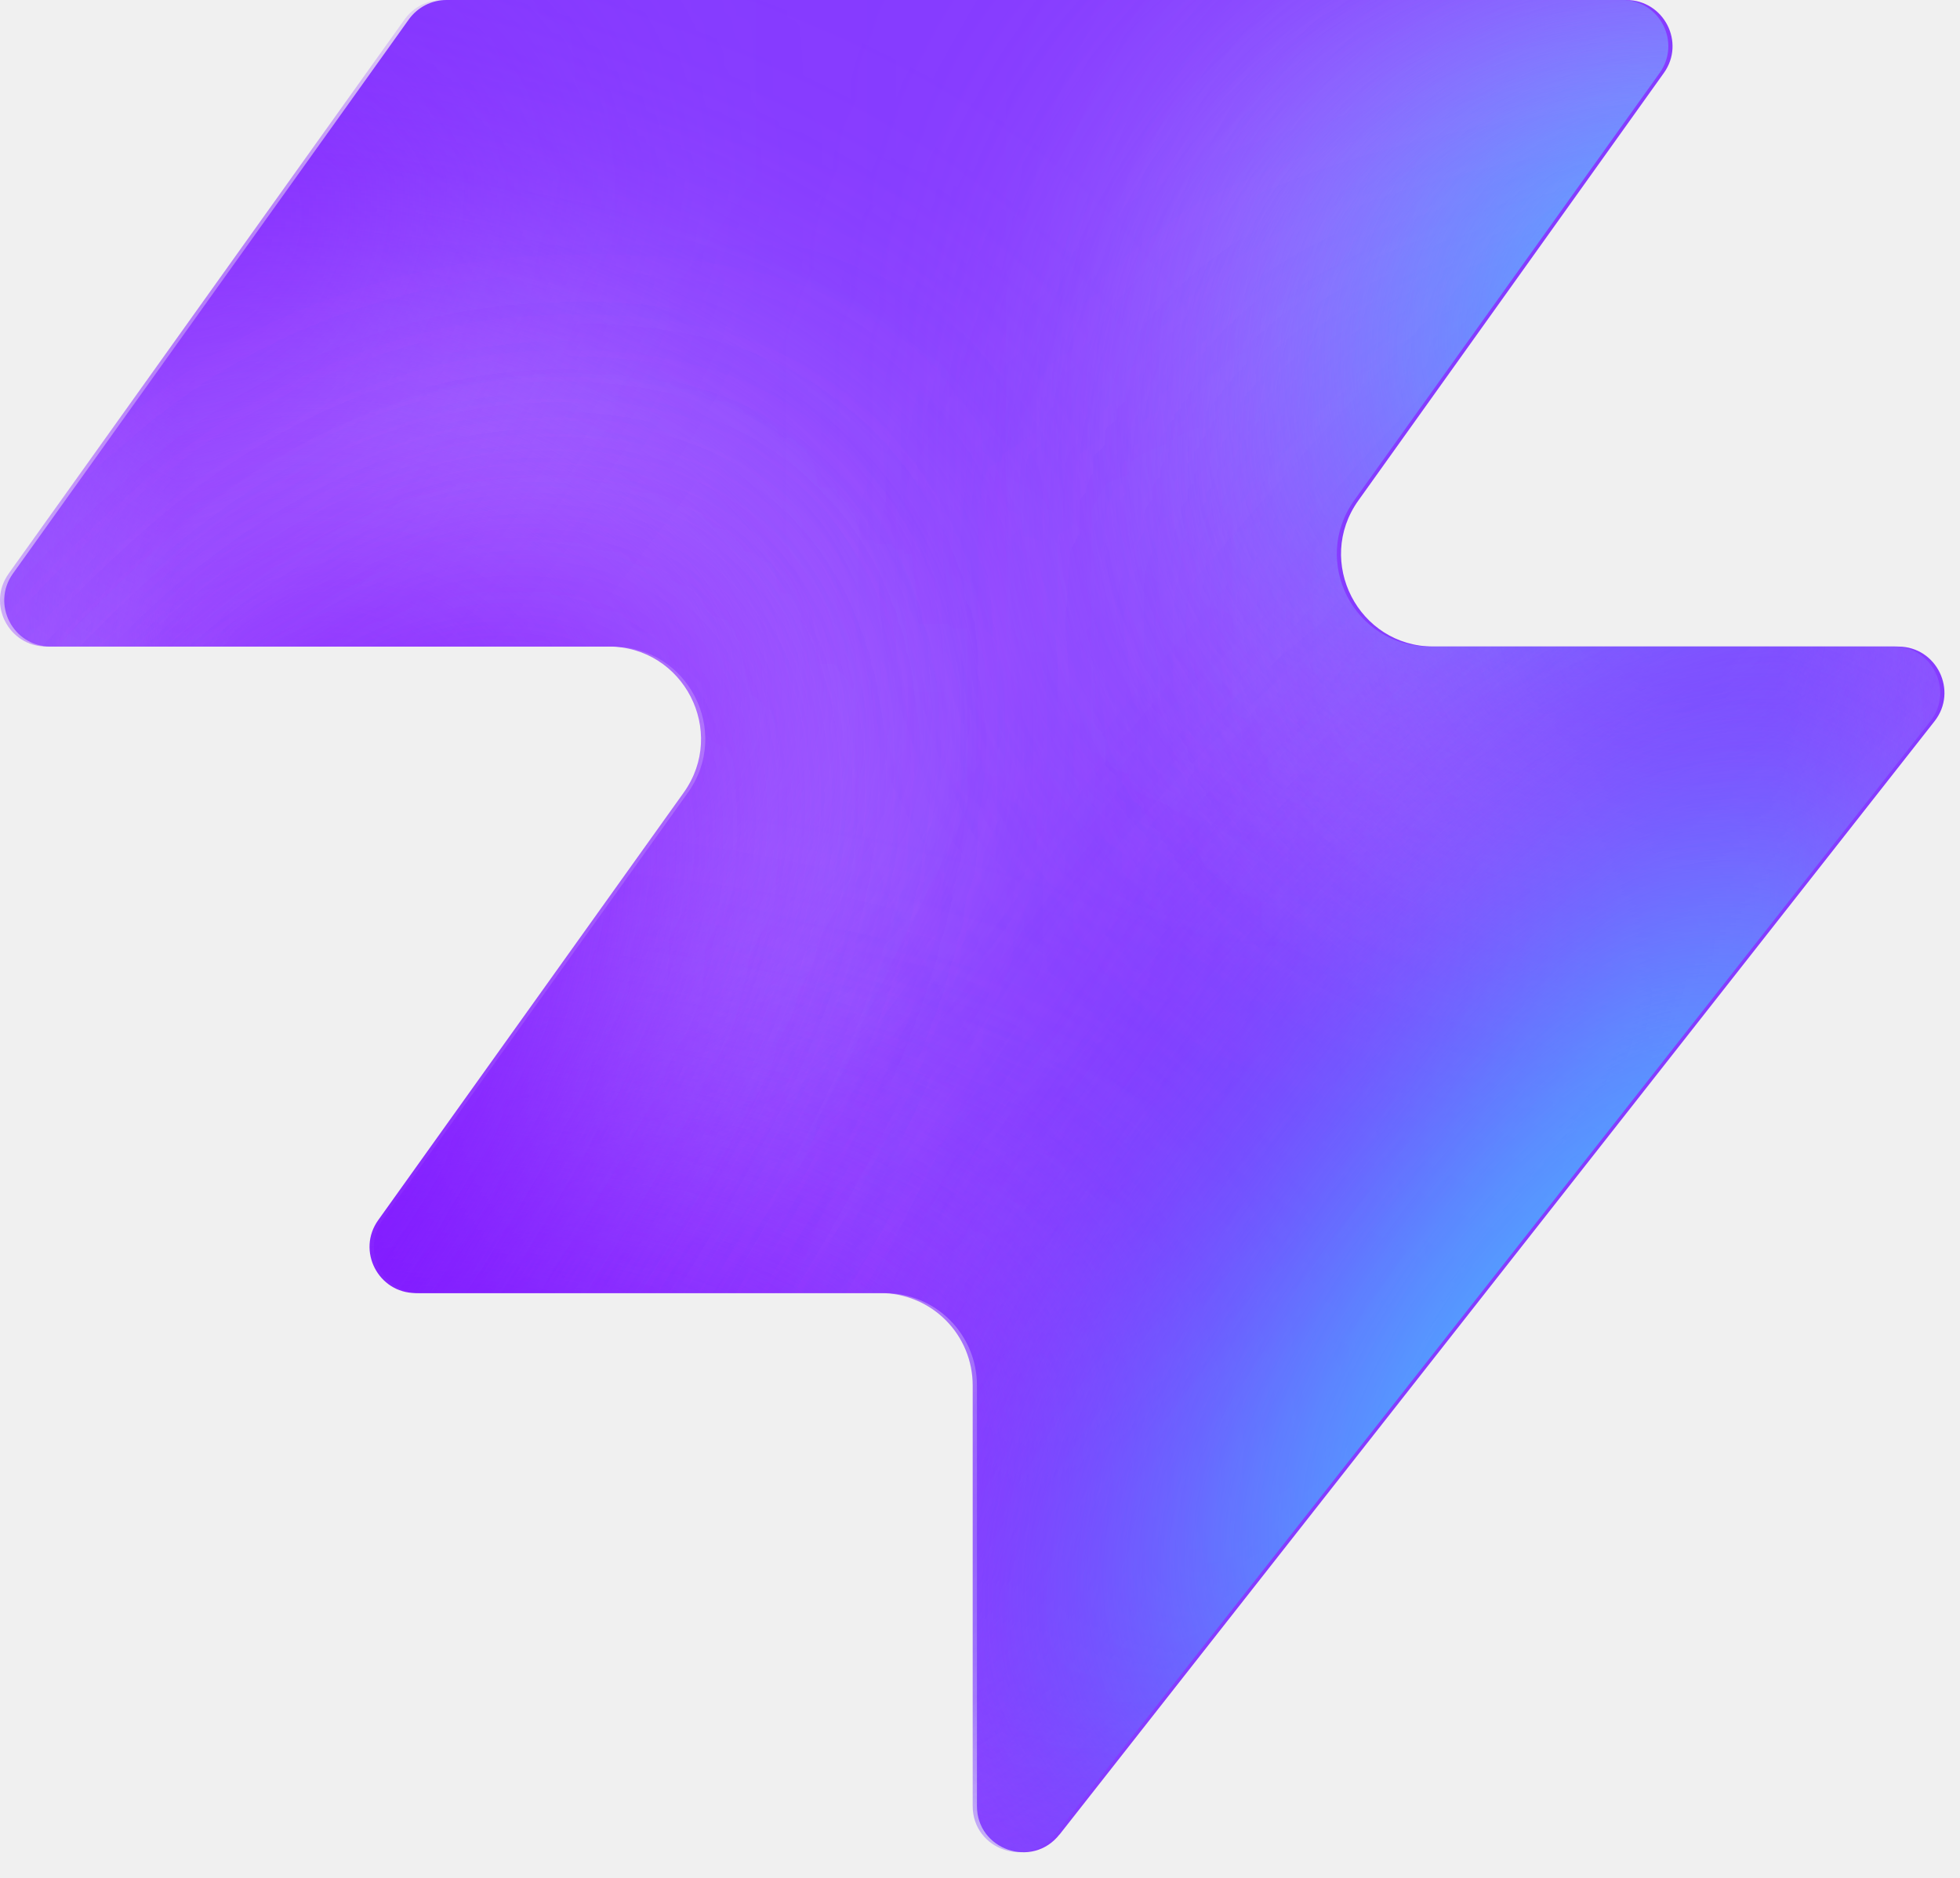
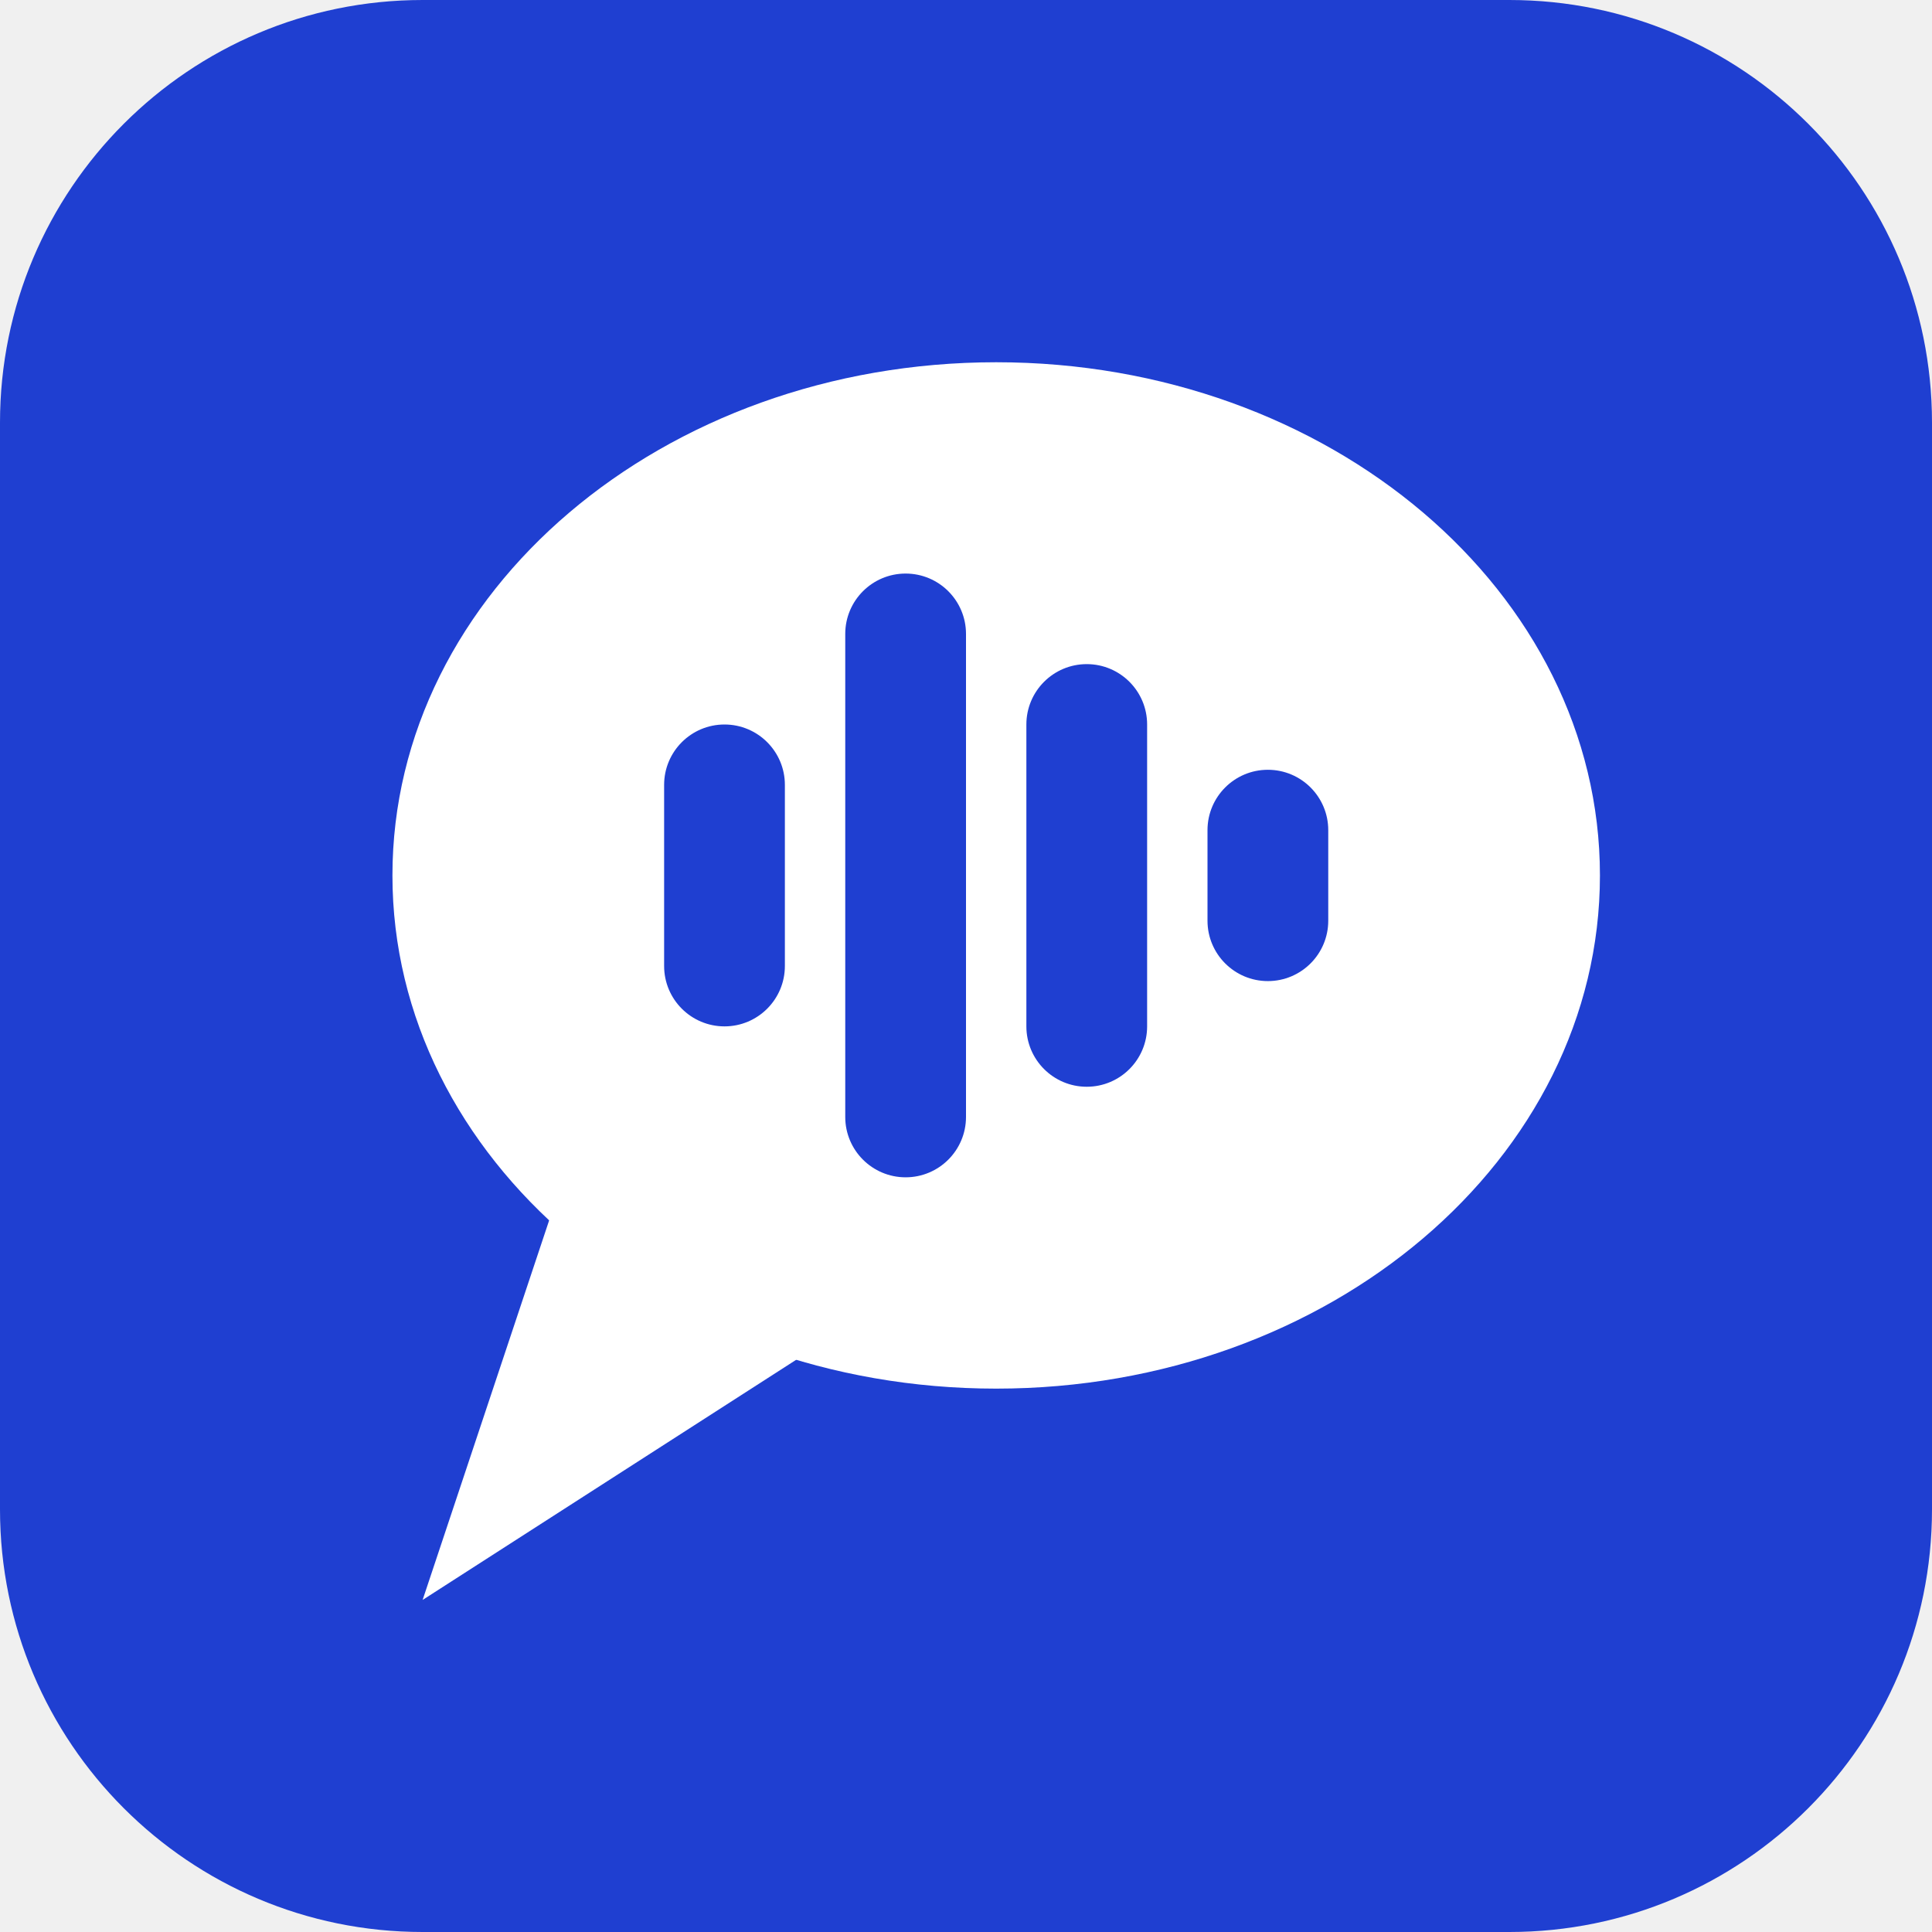
- <svg xmlns="http://www.w3.org/2000/svg" width="48" height="46" fill="none" viewBox="0 0 48 46">
-   <path fill="#863bff" d="M25.946 44.938c-.664.845-2.021.375-2.021-.698V33.937a2.26 2.26 0 0 0-2.262-2.262H10.287c-.92 0-1.456-1.04-.92-1.788l7.48-10.471c1.07-1.497 0-3.578-1.842-3.578H1.237c-.92 0-1.456-1.04-.92-1.788L10.013.474c.214-.297.556-.474.92-.474h28.894c.92 0 1.456 1.04.92 1.788l-7.48 10.471c-1.07 1.498 0 3.579 1.842 3.579h11.377c.943 0 1.473 1.088.89 1.83L25.947 44.94z" style="fill:#863bff;fill:color(display-p3 .525 .23 1);fill-opacity:1" />
-   <mask id="a" width="48" height="46" x="0" y="0" maskUnits="userSpaceOnUse" style="mask-type:alpha">
-     <path fill="#000" d="M25.842 44.938c-.664.844-2.021.375-2.021-.698V33.937a2.26 2.26 0 0 0-2.262-2.262H10.183c-.92 0-1.456-1.04-.92-1.788l7.48-10.471c1.07-1.498 0-3.579-1.842-3.579H1.133c-.92 0-1.456-1.04-.92-1.787L9.91.473c.214-.297.556-.474.92-.474h28.894c.92 0 1.456 1.04.92 1.788l-7.48 10.471c-1.07 1.498 0 3.578 1.842 3.578h11.377c.943 0 1.473 1.088.89 1.832L25.843 44.94z" style="fill:#000;fill-opacity:1" />
-   </mask>
-   <g mask="url(#a)">
-     <g filter="url(#b)">
-       <ellipse cx="5.508" cy="14.704" fill="#ede6ff" rx="5.508" ry="14.704" style="fill:#ede6ff;fill:color(display-p3 .927 .903 1);fill-opacity:1" transform="matrix(.00324 1 1 -.00324 -4.47 31.516)" />
-     </g>
-     <g filter="url(#c)">
-       <ellipse cx="10.399" cy="29.851" fill="#ede6ff" rx="10.399" ry="29.851" style="fill:#ede6ff;fill:color(display-p3 .927 .903 1);fill-opacity:1" transform="matrix(.00324 1 1 -.00324 -39.328 7.883)" />
-     </g>
-     <g filter="url(#d)">
-       <ellipse cx="5.508" cy="30.487" fill="#7e14ff" rx="5.508" ry="30.487" style="fill:#7e14ff;fill:color(display-p3 .492 .077 1);fill-opacity:1" transform="rotate(89.814 -25.913 -14.639)scale(1 -1)" />
-     </g>
-     <g filter="url(#e)">
-       <ellipse cx="5.508" cy="30.599" fill="#7e14ff" rx="5.508" ry="30.599" style="fill:#7e14ff;fill:color(display-p3 .492 .077 1);fill-opacity:1" transform="rotate(89.814 -32.644 -3.334)scale(1 -1)" />
-     </g>
-     <g filter="url(#f)">
-       <ellipse cx="5.508" cy="30.599" fill="#7e14ff" rx="5.508" ry="30.599" style="fill:#7e14ff;fill:color(display-p3 .492 .077 1);fill-opacity:1" transform="matrix(.00324 1 1 -.00324 -34.34 30.47)" />
-     </g>
-     <g filter="url(#g)">
-       <ellipse cx="14.072" cy="22.078" fill="#ede6ff" rx="14.072" ry="22.078" style="fill:#ede6ff;fill:color(display-p3 .927 .903 1);fill-opacity:1" transform="rotate(93.35 24.506 48.493)scale(-1 1)" />
-     </g>
-     <g filter="url(#h)">
-       <ellipse cx="3.47" cy="21.501" fill="#7e14ff" rx="3.47" ry="21.501" style="fill:#7e14ff;fill:color(display-p3 .492 .077 1);fill-opacity:1" transform="rotate(89.009 28.708 47.59)scale(-1 1)" />
-     </g>
-     <g filter="url(#i)">
-       <ellipse cx="3.47" cy="21.501" fill="#7e14ff" rx="3.47" ry="21.501" style="fill:#7e14ff;fill:color(display-p3 .492 .077 1);fill-opacity:1" transform="rotate(89.009 28.708 47.59)scale(-1 1)" />
-     </g>
-     <g filter="url(#j)">
-       <ellipse cx=".387" cy="8.972" fill="#7e14ff" rx="4.407" ry="29.108" style="fill:#7e14ff;fill:color(display-p3 .492 .077 1);fill-opacity:1" transform="rotate(39.51 .387 8.972)" />
-     </g>
-     <g filter="url(#k)">
-       <ellipse cx="47.523" cy="-6.092" fill="#7e14ff" rx="4.407" ry="29.108" style="fill:#7e14ff;fill:color(display-p3 .492 .077 1);fill-opacity:1" transform="rotate(37.892 47.523 -6.092)" />
-     </g>
-     <g filter="url(#l)">
-       <ellipse cx="41.412" cy="6.333" fill="#47bfff" rx="5.971" ry="9.665" style="fill:#47bfff;fill:color(display-p3 .28 .748 1);fill-opacity:1" transform="rotate(37.892 41.412 6.333)" />
-     </g>
-     <g filter="url(#m)">
-       <ellipse cx="-1.879" cy="38.332" fill="#7e14ff" rx="4.407" ry="29.108" style="fill:#7e14ff;fill:color(display-p3 .492 .077 1);fill-opacity:1" transform="rotate(37.892 -1.88 38.332)" />
-     </g>
-     <g filter="url(#n)">
-       <ellipse cx="-1.879" cy="38.332" fill="#7e14ff" rx="4.407" ry="29.108" style="fill:#7e14ff;fill:color(display-p3 .492 .077 1);fill-opacity:1" transform="rotate(37.892 -1.88 38.332)" />
-     </g>
-     <g filter="url(#o)">
-       <ellipse cx="35.651" cy="29.907" fill="#7e14ff" rx="4.407" ry="29.108" style="fill:#7e14ff;fill:color(display-p3 .492 .077 1);fill-opacity:1" transform="rotate(37.892 35.651 29.907)" />
-     </g>
-     <g filter="url(#p)">
-       <ellipse cx="38.418" cy="32.4" fill="#47bfff" rx="5.971" ry="15.297" style="fill:#47bfff;fill:color(display-p3 .28 .748 1);fill-opacity:1" transform="rotate(37.892 38.418 32.4)" />
-     </g>
+ <svg xmlns="http://www.w3.org/2000/svg" width="64" height="64" viewBox="0 0 64 64">
+   <rect width="64" height="64" rx="14" fill="#1F3FD1" />
+   <ellipse cx="33" cy="29" rx="20" ry="17" fill="#FFFFFF" />
+   <path d="M19 38 L14 53 L28 44 Z" fill="#FFFFFF" />
+   <g fill="#1F3FD1">
+     <rect x="22" y="24" width="4" height="10" rx="2" />
+     <rect x="28" y="19" width="4" height="20" rx="2" />
+     <rect x="34" y="22" width="4" height="14" rx="2" />
+     <rect x="40" y="25.5" width="4" height="7" rx="2" />
  </g>
-   <defs>
-     <filter id="b" width="60.045" height="41.654" x="-19.77" y="16.149" color-interpolation-filters="sRGB" filterUnits="userSpaceOnUse">
-       <feFlood flood-opacity="0" result="BackgroundImageFix" />
-       <feBlend in="SourceGraphic" in2="BackgroundImageFix" result="shape" />
-       <feGaussianBlur result="effect1_foregroundBlur_2002_17158" stdDeviation="7.659" />
-     </filter>
-     <filter id="c" width="90.34" height="51.437" x="-54.613" y="-7.533" color-interpolation-filters="sRGB" filterUnits="userSpaceOnUse">
-       <feFlood flood-opacity="0" result="BackgroundImageFix" />
-       <feBlend in="SourceGraphic" in2="BackgroundImageFix" result="shape" />
-       <feGaussianBlur result="effect1_foregroundBlur_2002_17158" stdDeviation="7.659" />
-     </filter>
-     <filter id="d" width="79.355" height="29.4" x="-49.64" y="2.03" color-interpolation-filters="sRGB" filterUnits="userSpaceOnUse">
-       <feFlood flood-opacity="0" result="BackgroundImageFix" />
-       <feBlend in="SourceGraphic" in2="BackgroundImageFix" result="shape" />
-       <feGaussianBlur result="effect1_foregroundBlur_2002_17158" stdDeviation="4.596" />
-     </filter>
-     <filter id="e" width="79.579" height="29.4" x="-45.045" y="20.029" color-interpolation-filters="sRGB" filterUnits="userSpaceOnUse">
-       <feFlood flood-opacity="0" result="BackgroundImageFix" />
-       <feBlend in="SourceGraphic" in2="BackgroundImageFix" result="shape" />
-       <feGaussianBlur result="effect1_foregroundBlur_2002_17158" stdDeviation="4.596" />
-     </filter>
-     <filter id="f" width="79.579" height="29.4" x="-43.513" y="21.178" color-interpolation-filters="sRGB" filterUnits="userSpaceOnUse">
-       <feFlood flood-opacity="0" result="BackgroundImageFix" />
-       <feBlend in="SourceGraphic" in2="BackgroundImageFix" result="shape" />
-       <feGaussianBlur result="effect1_foregroundBlur_2002_17158" stdDeviation="4.596" />
-     </filter>
-     <filter id="g" width="74.749" height="58.852" x="15.756" y="-17.901" color-interpolation-filters="sRGB" filterUnits="userSpaceOnUse">
-       <feFlood flood-opacity="0" result="BackgroundImageFix" />
-       <feBlend in="SourceGraphic" in2="BackgroundImageFix" result="shape" />
-       <feGaussianBlur result="effect1_foregroundBlur_2002_17158" stdDeviation="7.659" />
-     </filter>
-     <filter id="h" width="61.377" height="25.362" x="23.548" y="2.284" color-interpolation-filters="sRGB" filterUnits="userSpaceOnUse">
-       <feFlood flood-opacity="0" result="BackgroundImageFix" />
-       <feBlend in="SourceGraphic" in2="BackgroundImageFix" result="shape" />
-       <feGaussianBlur result="effect1_foregroundBlur_2002_17158" stdDeviation="4.596" />
-     </filter>
-     <filter id="i" width="61.377" height="25.362" x="23.548" y="2.284" color-interpolation-filters="sRGB" filterUnits="userSpaceOnUse">
-       <feFlood flood-opacity="0" result="BackgroundImageFix" />
-       <feBlend in="SourceGraphic" in2="BackgroundImageFix" result="shape" />
-       <feGaussianBlur result="effect1_foregroundBlur_2002_17158" stdDeviation="4.596" />
-     </filter>
-     <filter id="j" width="56.045" height="63.649" x="-27.636" y="-22.853" color-interpolation-filters="sRGB" filterUnits="userSpaceOnUse">
-       <feFlood flood-opacity="0" result="BackgroundImageFix" />
-       <feBlend in="SourceGraphic" in2="BackgroundImageFix" result="shape" />
-       <feGaussianBlur result="effect1_foregroundBlur_2002_17158" stdDeviation="4.596" />
-     </filter>
-     <filter id="k" width="54.814" height="64.646" x="20.116" y="-38.415" color-interpolation-filters="sRGB" filterUnits="userSpaceOnUse">
-       <feFlood flood-opacity="0" result="BackgroundImageFix" />
-       <feBlend in="SourceGraphic" in2="BackgroundImageFix" result="shape" />
-       <feGaussianBlur result="effect1_foregroundBlur_2002_17158" stdDeviation="4.596" />
-     </filter>
-     <filter id="l" width="33.541" height="35.313" x="24.641" y="-11.323" color-interpolation-filters="sRGB" filterUnits="userSpaceOnUse">
-       <feFlood flood-opacity="0" result="BackgroundImageFix" />
-       <feBlend in="SourceGraphic" in2="BackgroundImageFix" result="shape" />
-       <feGaussianBlur result="effect1_foregroundBlur_2002_17158" stdDeviation="4.596" />
-     </filter>
-     <filter id="m" width="54.814" height="64.646" x="-29.286" y="6.009" color-interpolation-filters="sRGB" filterUnits="userSpaceOnUse">
-       <feFlood flood-opacity="0" result="BackgroundImageFix" />
-       <feBlend in="SourceGraphic" in2="BackgroundImageFix" result="shape" />
-       <feGaussianBlur result="effect1_foregroundBlur_2002_17158" stdDeviation="4.596" />
-     </filter>
-     <filter id="n" width="54.814" height="64.646" x="-29.286" y="6.009" color-interpolation-filters="sRGB" filterUnits="userSpaceOnUse">
-       <feFlood flood-opacity="0" result="BackgroundImageFix" />
-       <feBlend in="SourceGraphic" in2="BackgroundImageFix" result="shape" />
-       <feGaussianBlur result="effect1_foregroundBlur_2002_17158" stdDeviation="4.596" />
-     </filter>
-     <filter id="o" width="54.814" height="64.646" x="8.244" y="-2.416" color-interpolation-filters="sRGB" filterUnits="userSpaceOnUse">
-       <feFlood flood-opacity="0" result="BackgroundImageFix" />
-       <feBlend in="SourceGraphic" in2="BackgroundImageFix" result="shape" />
-       <feGaussianBlur result="effect1_foregroundBlur_2002_17158" stdDeviation="4.596" />
-     </filter>
-     <filter id="p" width="39.409" height="43.623" x="18.713" y="10.588" color-interpolation-filters="sRGB" filterUnits="userSpaceOnUse">
-       <feFlood flood-opacity="0" result="BackgroundImageFix" />
-       <feBlend in="SourceGraphic" in2="BackgroundImageFix" result="shape" />
-       <feGaussianBlur result="effect1_foregroundBlur_2002_17158" stdDeviation="4.596" />
-     </filter>
-   </defs>
</svg>
